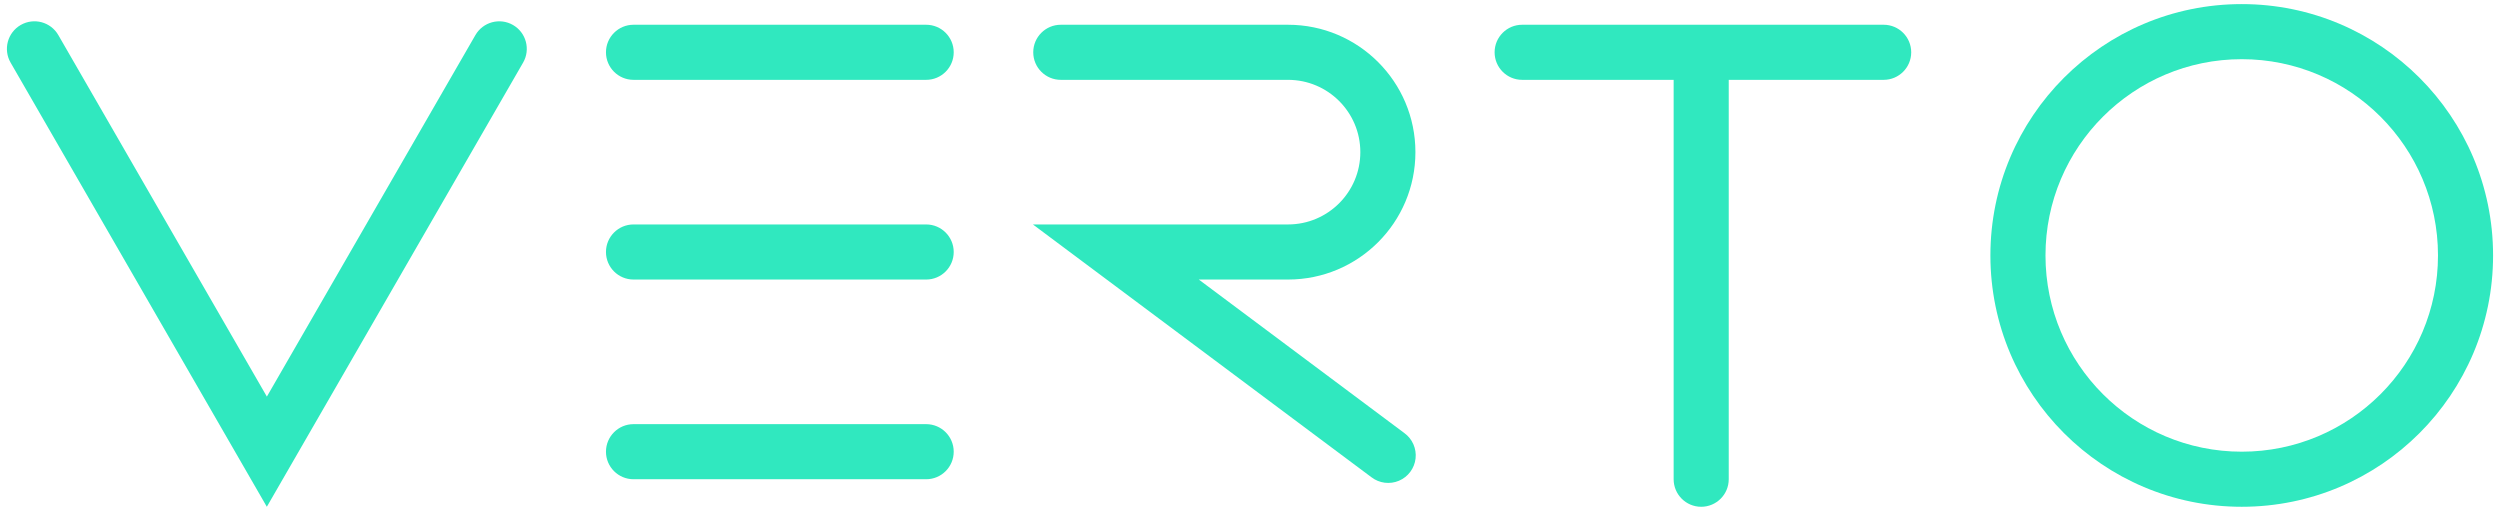
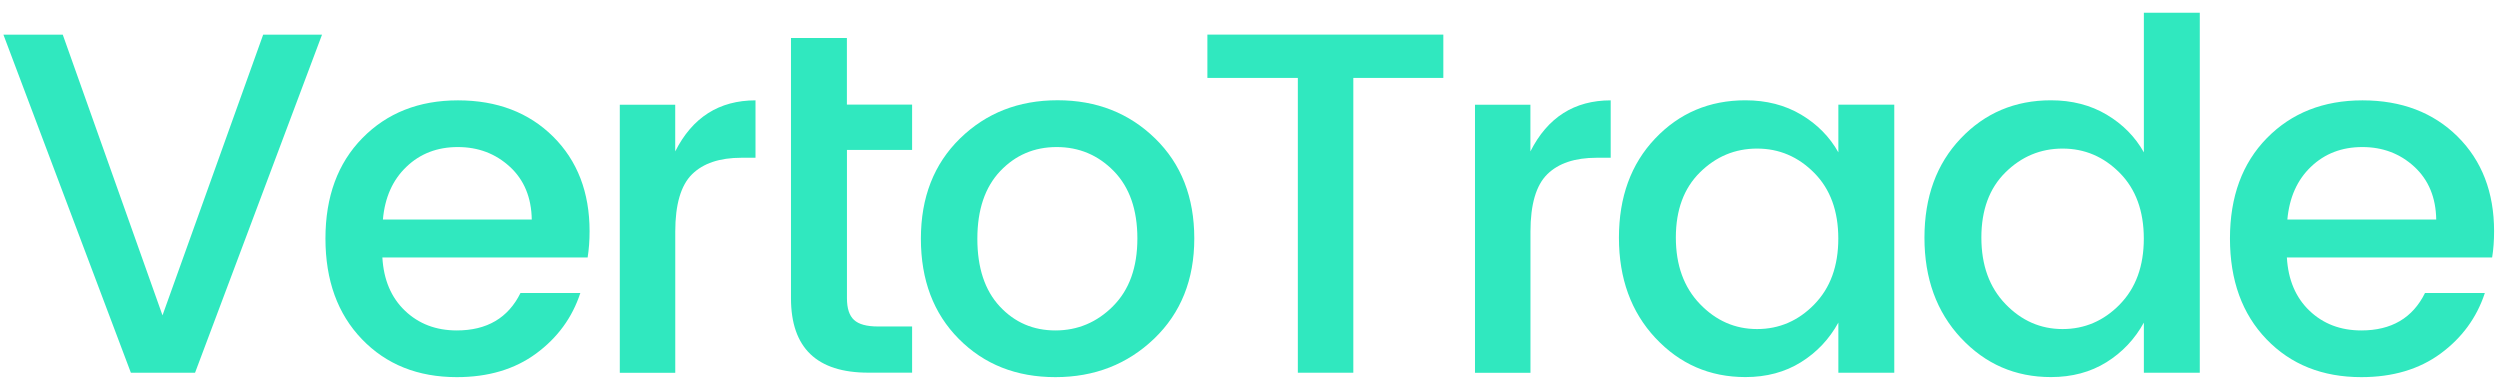
- <svg xmlns="http://www.w3.org/2000/svg" id="Layer_1" data-name="Layer 1" viewBox="0 0 726.11 148.39">
-   <defs>
-     <style>.cls-1{fill:#30e8bf;fill-rule:evenodd;}</style>
-   </defs>
-   <path class="cls-1" d="M149,7.26a8,8,0,0,1,2.93,10.93l-74.43,129L3.08,18.19a8,8,0,0,1,13.86-8l60.57,105,60.57-105A8,8,0,0,1,149,7.26Z" />
-   <path class="cls-1" d="M434.1,15.19a8,8,0,0,1,8-8h105a8,8,0,0,1,0,16h-45v116a8,8,0,0,1-16,0v-116h-44A8,8,0,0,1,434.1,15.19Z" />
-   <path class="cls-1" d="M176,15.19a8,8,0,0,1,8-8h85a8,8,0,0,1,0,16H184A8,8,0,0,1,176,15.19Zm0,58a8,8,0,0,1,8-8h85a8,8,0,0,1,0,16H184A8,8,0,0,1,176,73.19Zm0,58a8,8,0,0,1,8-8h85a8,8,0,0,1,0,16H184A8,8,0,0,1,176,131.19Z" />
-   <path class="cls-1" d="M651.1,17.19a57,57,0,1,0,57,57A57,57,0,0,0,651.1,17.19Zm-73,57a73,73,0,1,1,73,73A73,73,0,0,1,578.1,74.19Z" />
-   <path class="cls-1" d="M300.1,15.19a8,8,0,0,1,8-8h66a37,37,0,0,1,0,74H348.18l59.7,44.59a8,8,0,1,1-9.57,12.82L300,65.19H374.1a21,21,0,1,0,0-42h-66A8,8,0,0,1,300.1,15.19Z" />
+ <svg xmlns="http://www.w3.org/2000/svg" width="183" height="28" viewBox="0 0 183 28" fill="none">
+   <path d="M9.581 27.286L0.25 2.537H4.594L11.895 23.084L19.264 2.537H23.572L14.277 27.286H9.577H9.581Z" fill="#30E8BF" />
+   <path d="M33.437 27.606C30.589 27.606 28.272 26.68 26.492 24.828C24.712 22.975 23.823 20.52 23.823 17.458C23.823 14.396 24.723 11.944 26.529 10.106C28.334 8.268 30.666 7.346 33.524 7.346C36.383 7.346 38.704 8.232 40.487 9.997C42.267 11.766 43.157 14.076 43.157 16.924C43.157 17.614 43.109 18.253 43.015 18.845H27.989C28.083 20.483 28.635 21.784 29.645 22.746C30.655 23.709 31.919 24.188 33.437 24.188C35.645 24.188 37.2 23.273 38.101 21.446H42.481C41.889 23.251 40.807 24.73 39.241 25.881C37.676 27.032 35.74 27.606 33.437 27.606ZM37.32 12.206C36.274 11.243 35.006 10.764 33.51 10.764C32.013 10.764 30.76 11.243 29.754 12.206C28.744 13.168 28.17 14.454 28.029 16.07H38.925C38.9 14.458 38.366 13.168 37.323 12.206H37.32Z" fill="#30E8BF" />
+   <path d="M49.426 7.665V11.083C50.682 8.592 52.644 7.346 55.303 7.346V11.548H54.271C52.68 11.548 51.474 11.951 50.657 12.758C49.84 13.564 49.429 14.966 49.429 16.96V27.287H45.369V7.665H49.429H49.426Z" fill="#30E8BF" />
+   <path d="M66.769 10.974H61.997V21.835C61.997 22.572 62.167 23.099 62.513 23.418C62.858 23.738 63.442 23.898 64.274 23.898H66.766V27.279H63.562C59.788 27.279 57.9 25.463 57.9 21.831V2.78H61.993V7.658H66.766V10.971L66.769 10.974Z" fill="#30E8BF" />
+   <path d="M77.256 27.606C74.393 27.606 72.04 26.676 70.187 24.809C68.335 22.946 67.409 20.502 67.409 17.472C67.409 14.443 68.364 12.002 70.275 10.135C72.185 8.272 74.564 7.339 77.415 7.339C80.267 7.339 82.642 8.272 84.556 10.135C86.467 11.999 87.422 14.44 87.422 17.454C87.422 20.469 86.441 22.913 84.484 24.791C82.526 26.665 80.114 27.606 77.256 27.606ZM81.476 22.409C82.664 21.221 83.256 19.572 83.256 17.458C83.256 15.344 82.678 13.702 81.531 12.525C80.379 11.348 78.984 10.764 77.346 10.764C75.708 10.764 74.332 11.352 73.216 12.525C72.102 13.702 71.542 15.351 71.542 17.476C71.542 19.601 72.087 21.25 73.18 22.427C74.274 23.604 75.632 24.188 77.259 24.188C78.886 24.188 80.292 23.596 81.48 22.409H81.476Z" fill="#30E8BF" />
+   <path d="M88.381 5.704V2.533H105.652V5.704H99.063V27.283H95.002V5.704H88.381Z" fill="#30E8BF" />
+   <path d="M112.026 7.665V11.083C113.283 8.592 115.245 7.346 117.903 7.346V11.548H116.872C115.281 11.548 114.075 11.951 113.258 12.758C112.44 13.564 112.03 14.966 112.03 16.96V27.287H107.969V7.665H112.03H112.026Z" fill="#30E8BF" />
+   <path d="M121.176 24.74C119.396 22.83 118.506 20.385 118.506 17.403C118.506 14.421 119.389 12.002 121.158 10.139C122.927 8.276 125.128 7.342 127.765 7.342C129.308 7.342 130.667 7.694 131.844 8.392C133.02 9.093 133.928 10.012 134.568 11.152V7.662H138.661V27.283H134.568V23.614C133.903 24.824 132.988 25.794 131.825 26.516C130.663 27.239 129.308 27.602 127.765 27.602C125.153 27.602 122.959 26.647 121.176 24.737V24.74ZM132.802 22.285C133.979 21.086 134.564 19.477 134.564 17.461C134.564 15.446 133.976 13.84 132.802 12.656C131.626 11.468 130.231 10.876 128.618 10.876C127.005 10.876 125.611 11.457 124.434 12.62C123.257 13.782 122.672 15.373 122.672 17.392C122.672 19.412 123.261 21.032 124.434 22.252C125.611 23.476 127.002 24.087 128.618 24.087C130.235 24.087 131.626 23.487 132.802 22.289V22.285Z" fill="#30E8BF" />
+   <path d="M143.539 24.74C141.759 22.83 140.87 20.385 140.87 17.403C140.87 14.421 141.752 12.002 143.521 10.139C145.29 8.276 147.491 7.342 150.128 7.342C151.672 7.342 153.03 7.694 154.207 8.392C155.384 9.093 156.292 10.012 156.931 11.152V0.931H161.024V27.283H156.931V23.614C156.266 24.824 155.351 25.794 154.189 26.517C153.026 27.239 151.672 27.602 150.128 27.602C147.516 27.602 145.323 26.647 143.539 24.737V24.74ZM155.166 22.285C156.343 21.086 156.927 19.477 156.927 17.462C156.927 15.446 156.339 13.84 155.166 12.656C153.989 11.468 152.594 10.876 150.982 10.876C149.369 10.876 147.974 11.457 146.797 12.62C145.62 13.782 145.036 15.373 145.036 17.392C145.036 19.412 145.624 21.032 146.797 22.252C147.974 23.476 149.365 24.087 150.982 24.087C152.598 24.087 153.989 23.487 155.166 22.289V22.285Z" fill="#30E8BF" />
+   <path d="M172.847 27.606C170 27.606 167.682 26.68 165.903 24.828C164.123 22.975 163.233 20.52 163.233 17.458C163.233 14.396 164.134 11.944 165.939 10.106C167.744 8.268 170.076 7.346 172.934 7.346C175.793 7.346 178.114 8.232 179.897 9.997C181.677 11.766 182.567 14.076 182.567 16.924C182.567 17.614 182.52 18.253 182.425 18.845H167.399C167.493 20.483 168.046 21.784 169.055 22.746C170.065 23.709 171.329 24.188 172.847 24.188C175.056 24.188 176.61 23.273 177.511 21.446H181.891C181.299 23.251 180.217 24.73 178.652 25.881C177.086 27.032 175.15 27.606 172.847 27.606ZM176.73 12.206C175.684 11.243 174.416 10.764 172.92 10.764C171.423 10.764 170.17 11.243 169.164 12.206C168.155 13.168 167.581 14.454 167.435 16.07H178.332C178.306 14.458 177.772 13.168 176.73 12.206Z" fill="#30E8BF" />
</svg>
